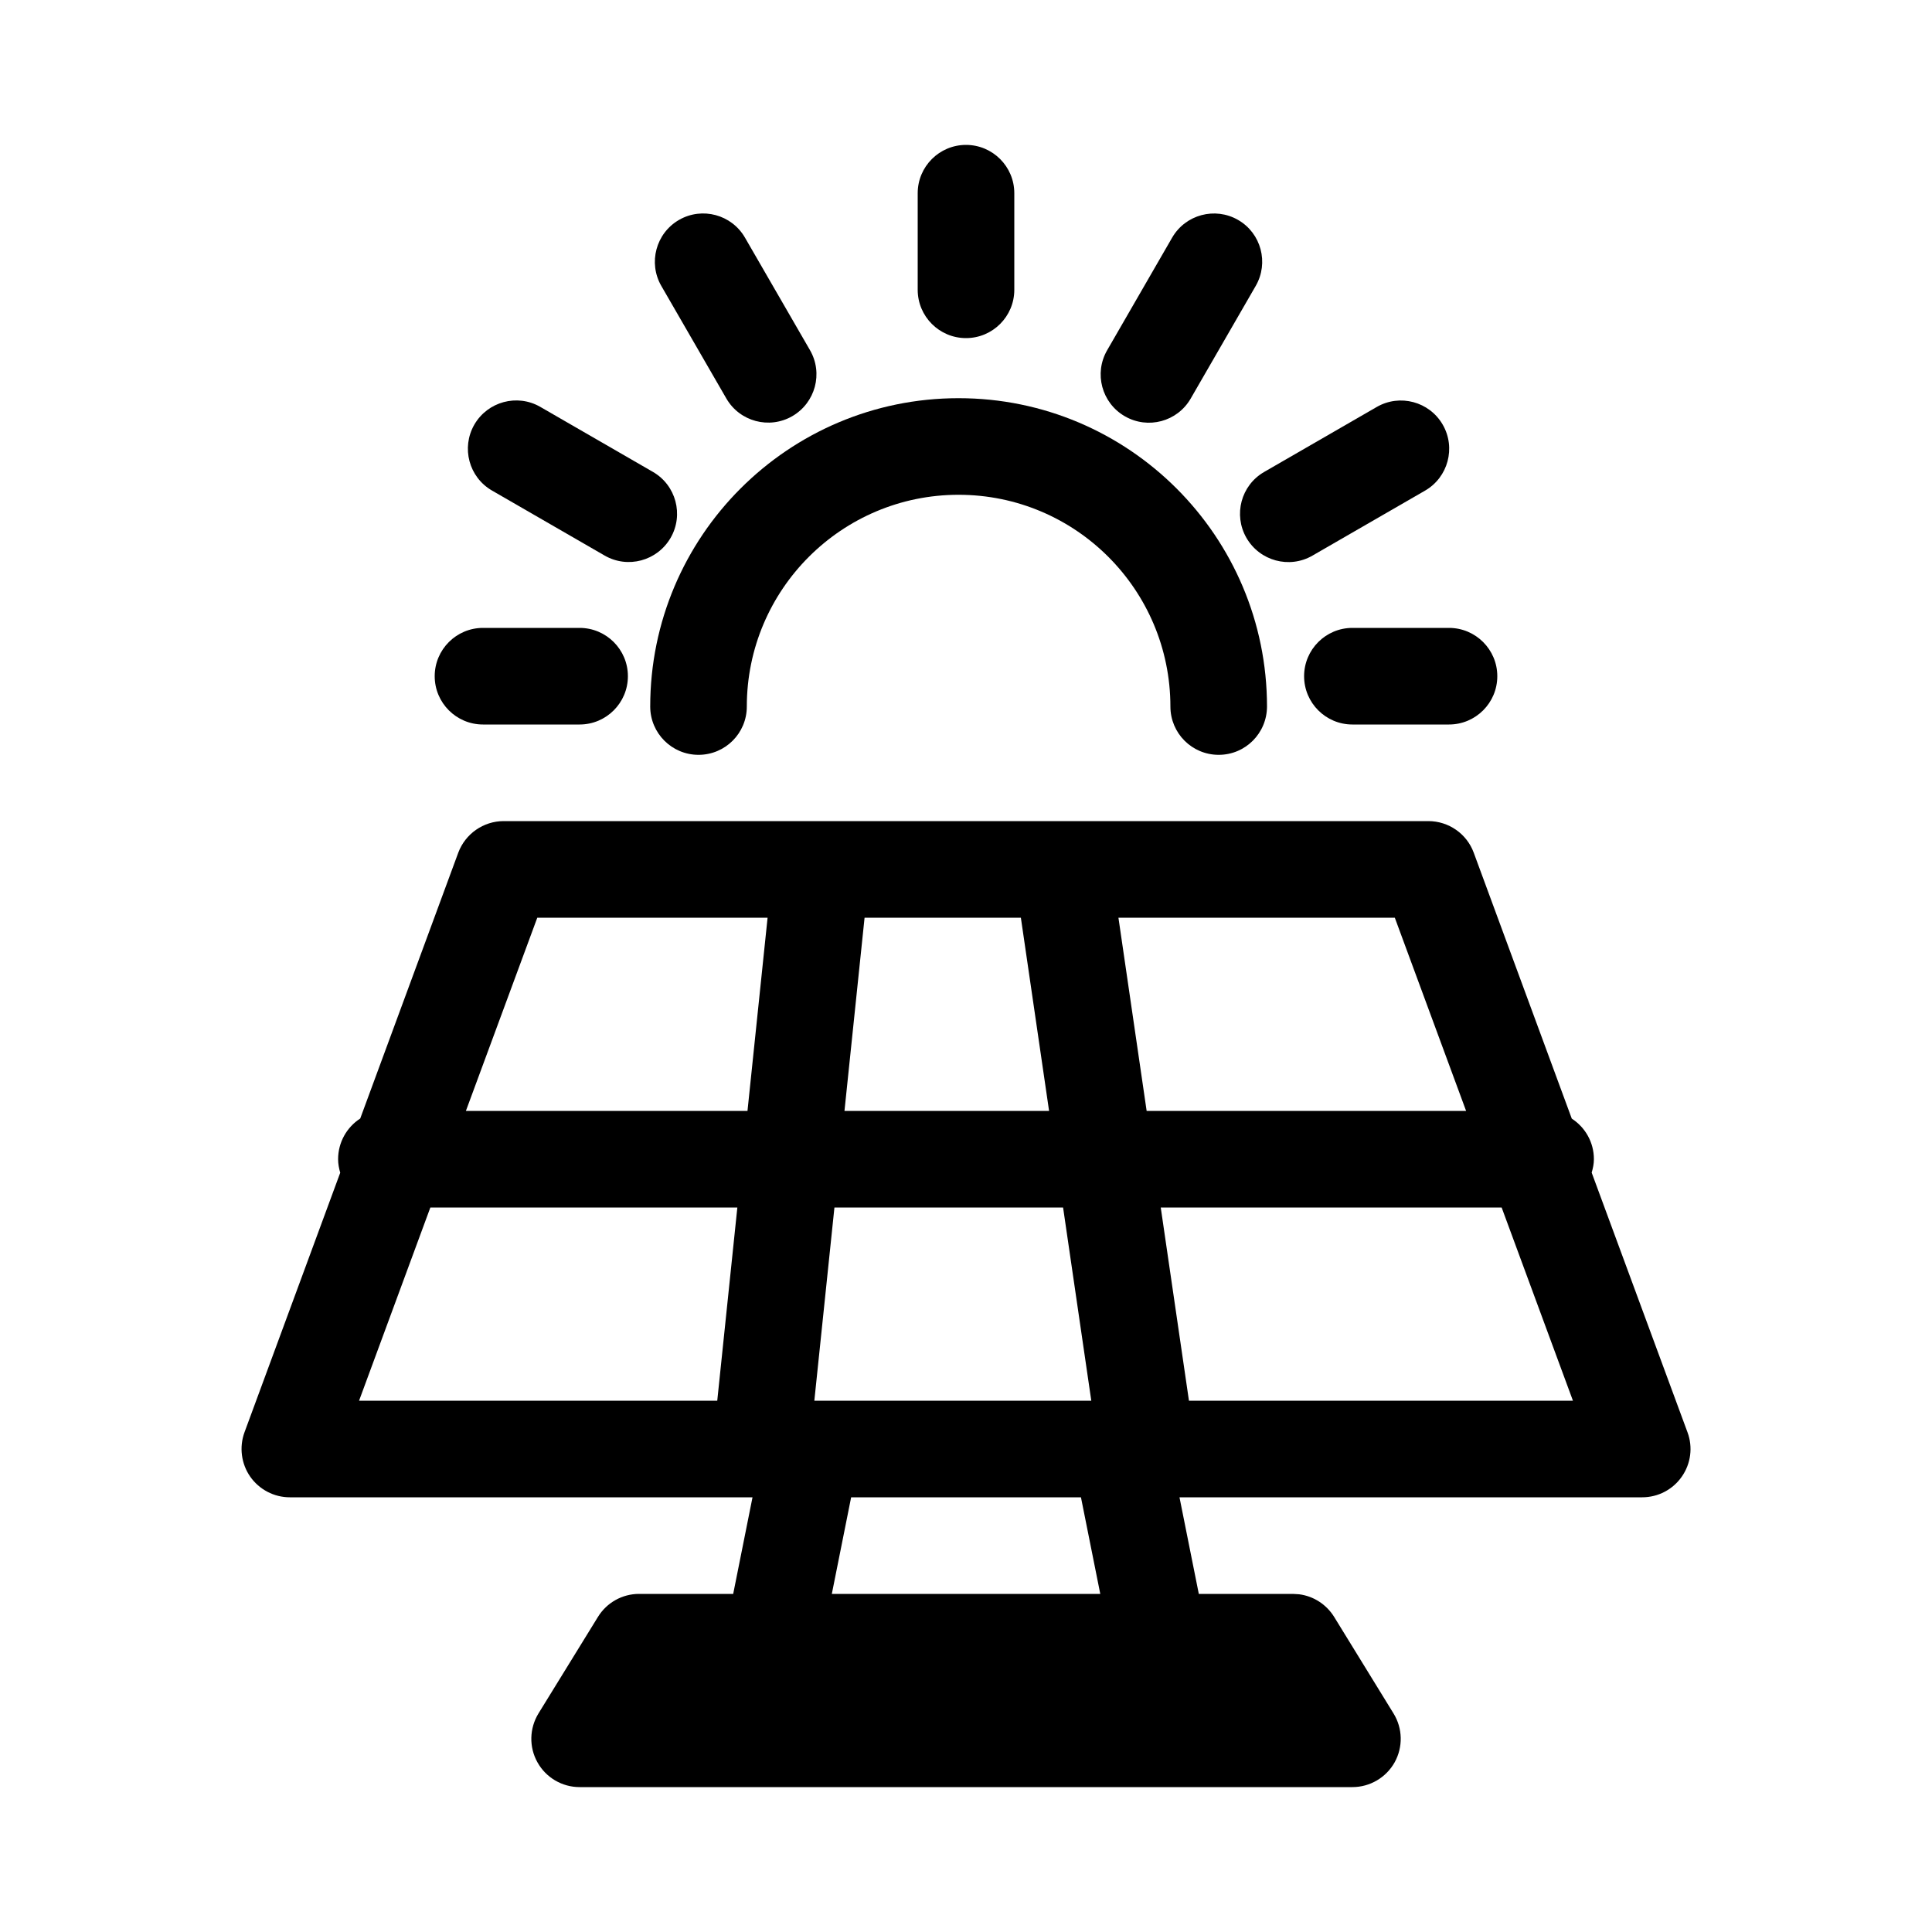
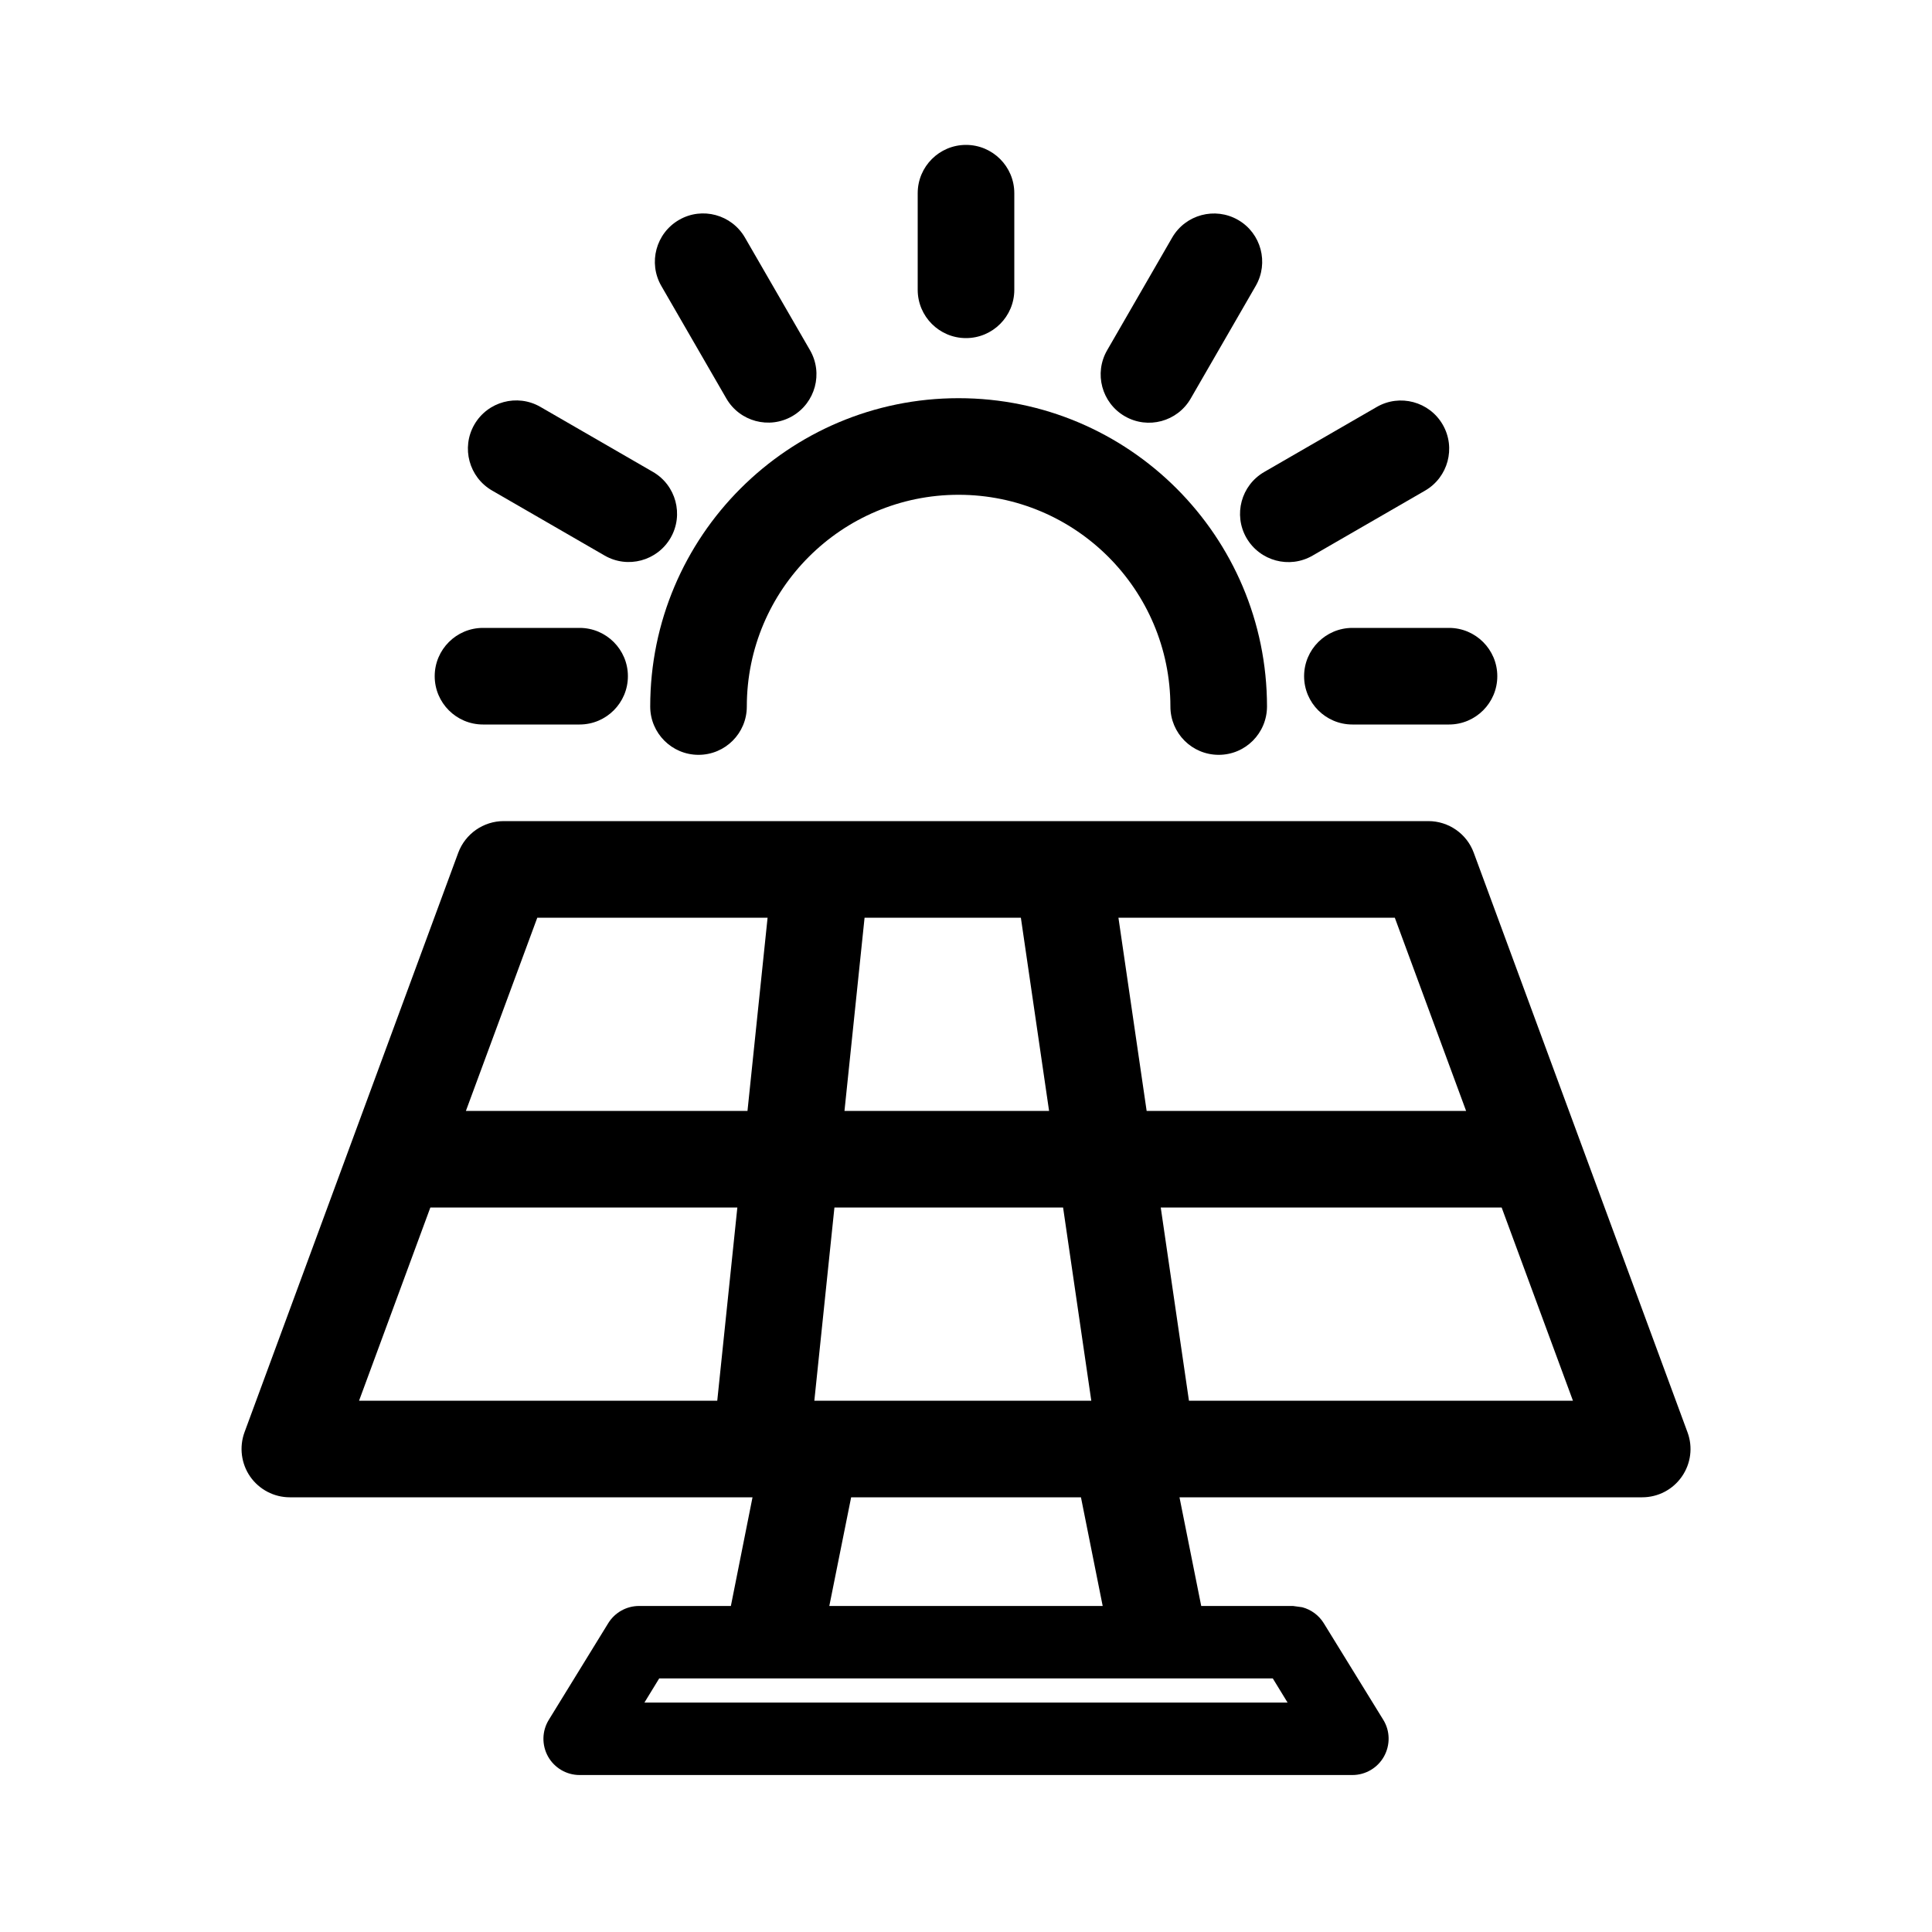
<svg xmlns="http://www.w3.org/2000/svg" width="20" height="20" viewBox="0 0 20 20">
-   <path fill-rule="evenodd" clip-rule="evenodd" d="M14.786 8.5C14.996 8.5 15.184 8.631 15.256 8.827L16.271 11.58C16.409 11.669 16.5 11.824 16.5 12C16.5 12.049 16.49 12.094 16.477 12.139L17.469 14.827C17.526 14.98 17.504 15.152 17.41 15.286C17.317 15.42 17.164 15.5 17 15.5H12.21L12.41 16.5H13.385L13.449 16.504C13.598 16.523 13.731 16.609 13.811 16.738L14.426 17.738C14.521 17.892 14.525 18.086 14.437 18.244C14.348 18.402 14.181 18.5 14 18.5H6C5.819 18.5 5.652 18.402 5.564 18.244C5.475 18.086 5.48 17.892 5.574 17.738L6.19 16.738C6.281 16.59 6.442 16.5 6.615 16.5H7.59L7.79 15.5H3C2.837 15.5 2.684 15.42 2.59 15.286C2.497 15.152 2.475 14.98 2.531 14.827L3.522 12.14C3.509 12.095 3.5 12.049 3.5 12C3.5 11.824 3.591 11.668 3.729 11.579L4.744 8.827C4.817 8.631 5.005 8.5 5.214 8.5H14.786ZM8.611 16.5H11.39L11.19 15.5H8.811L8.611 16.5ZM3.717 14.5H7.425L7.633 12.5H4.455L3.717 14.5ZM8.43 14.5H11.297L11.005 12.5H8.638L8.43 14.5ZM12.308 14.5H16.283L15.545 12.5H12.016L12.308 14.5ZM4.823 11.5H7.738L7.946 9.5H5.562L4.823 11.5ZM8.742 11.5H10.86L10.568 9.5H8.95L8.742 11.5ZM11.87 11.5H15.177L14.439 9.5H11.578L11.87 11.5Z" fill="currentColor" />
-   <path d="M9.923 4.122C11.686 4.122 13.115 5.552 13.116 7.314C13.115 7.591 12.892 7.814 12.616 7.814C12.339 7.814 12.116 7.59 12.116 7.314C12.115 6.104 11.134 5.122 9.923 5.122C8.713 5.122 7.731 6.104 7.731 7.314C7.731 7.591 7.507 7.814 7.231 7.814C6.955 7.814 6.731 7.59 6.731 7.314C6.731 5.552 8.16 4.122 9.923 4.122Z" fill="currentColor" />
+   <path fill-rule="evenodd" clip-rule="evenodd" d="M14.786 8.5C14.996 8.5 15.184 8.631 15.256 8.827L17.469 14.827C17.526 14.98 17.504 15.152 17.41 15.286C17.317 15.42 17.164 15.5 17 15.5H12.21L12.435 16.625H13.385L13.48 16.638C13.572 16.662 13.653 16.721 13.704 16.804L14.32 17.804C14.391 17.919 14.393 18.064 14.327 18.183C14.261 18.301 14.136 18.375 14 18.375H6C5.864 18.375 5.739 18.301 5.673 18.183C5.607 18.064 5.61 17.919 5.681 17.804L6.296 16.804C6.364 16.693 6.485 16.625 6.615 16.625H7.566L7.79 15.5H3C2.837 15.5 2.684 15.42 2.59 15.286C2.497 15.152 2.475 14.98 2.531 14.827L4.744 8.827C4.817 8.631 5.005 8.5 5.214 8.5H14.786ZM6.671 17.625H13.329L13.176 17.375H6.824L6.671 17.625ZM8.585 16.625H11.415L11.19 15.5H8.811L8.585 16.625ZM3.717 14.5H7.425L7.633 12.5H4.455L3.717 14.5ZM8.43 14.5H11.297L11.005 12.5H8.638L8.43 14.5ZM12.308 14.5H16.283L15.545 12.5H12.016L12.308 14.5ZM4.823 11.5H7.738L7.946 9.5H5.562L4.823 11.5ZM8.742 11.5H10.86L10.568 9.5H8.95L8.742 11.5ZM11.87 11.5H15.177L14.439 9.5H11.578L11.87 11.5Z" fill="currentColor" />
+   <path d="M9.923 4.122C11.686 4.122 13.115 5.552 13.116 7.314C13.115 7.591 12.892 7.814 12.616 7.814C12.339 7.814 12.116 7.59 12.116 7.314C12.115 6.104 11.134 5.122 9.923 5.122C8.712 5.122 7.731 6.104 7.731 7.314C7.731 7.591 7.507 7.814 7.231 7.814C6.955 7.814 6.731 7.59 6.731 7.314C6.731 5.552 8.16 4.122 9.923 4.122Z" fill="currentColor" />
  <path d="M6 6.5C6.276 6.5 6.5 6.724 6.5 7C6.5 7.276 6.276 7.5 6 7.5H5C4.724 7.5 4.5 7.276 4.5 7C4.5 6.724 4.724 6.5 5 6.5H6Z" fill="currentColor" />
  <path d="M15 6.5C15.276 6.5 15.5 6.724 15.5 7C15.5 7.276 15.276 7.5 15 7.5H14C13.724 7.5 13.5 7.276 13.5 7C13.5 6.724 13.724 6.5 14 6.5H15Z" fill="currentColor" />
-   <path d="M14.252 4.213C14.491 4.075 14.797 4.157 14.935 4.396C15.073 4.635 14.991 4.941 14.752 5.079L13.586 5.752C13.347 5.89 13.041 5.807 12.903 5.568C12.766 5.329 12.847 5.024 13.086 4.886L14.252 4.213Z" fill="currentColor" />
-   <path d="M4.91 4.396C5.048 4.157 5.354 4.074 5.593 4.212L6.759 4.885C6.998 5.023 7.08 5.329 6.942 5.568C6.803 5.807 6.498 5.889 6.259 5.751L5.093 5.078C4.854 4.94 4.773 4.635 4.91 4.396Z" fill="currentColor" />
-   <path d="M7.03 2.276C7.269 2.139 7.574 2.221 7.712 2.46L8.385 3.625C8.523 3.864 8.441 4.169 8.202 4.308C7.963 4.446 7.657 4.364 7.519 4.125L6.846 2.96C6.708 2.721 6.79 2.414 7.03 2.276Z" fill="currentColor" />
+   <path d="M4.91 4.396C5.048 4.156 5.355 4.074 5.594 4.212L6.759 4.885C6.998 5.023 7.08 5.329 6.942 5.568C6.803 5.807 6.498 5.889 6.259 5.751L5.094 5.078C4.855 4.94 4.773 4.635 4.91 4.396Z" fill="currentColor" />
+   <path d="M14.252 4.213C14.491 4.075 14.797 4.157 14.935 4.396C15.073 4.635 14.991 4.941 14.752 5.079L13.587 5.752C13.348 5.89 13.042 5.808 12.903 5.568C12.766 5.329 12.848 5.024 13.087 4.886L14.252 4.213Z" fill="currentColor" />
+   <path d="M7.03 2.276C7.269 2.138 7.574 2.221 7.712 2.46L8.385 3.625C8.523 3.864 8.441 4.169 8.202 4.308C7.963 4.446 7.657 4.364 7.519 4.125L6.846 2.96C6.708 2.721 6.79 2.414 7.03 2.276Z" fill="currentColor" />
  <path d="M12.134 2.46C12.272 2.221 12.578 2.139 12.817 2.277C13.056 2.415 13.137 2.721 12.999 2.96L12.326 4.126C12.188 4.365 11.883 4.447 11.644 4.309C11.405 4.171 11.323 3.865 11.461 3.626L12.134 2.46Z" fill="currentColor" />
  <path d="M10 1.5C10.276 1.5 10.5 1.724 10.5 2V3C10.5 3.276 10.276 3.5 10 3.5C9.724 3.5 9.5 3.276 9.5 3V2C9.5 1.724 9.724 1.5 10 1.5Z" fill="currentColor" />
</svg>
